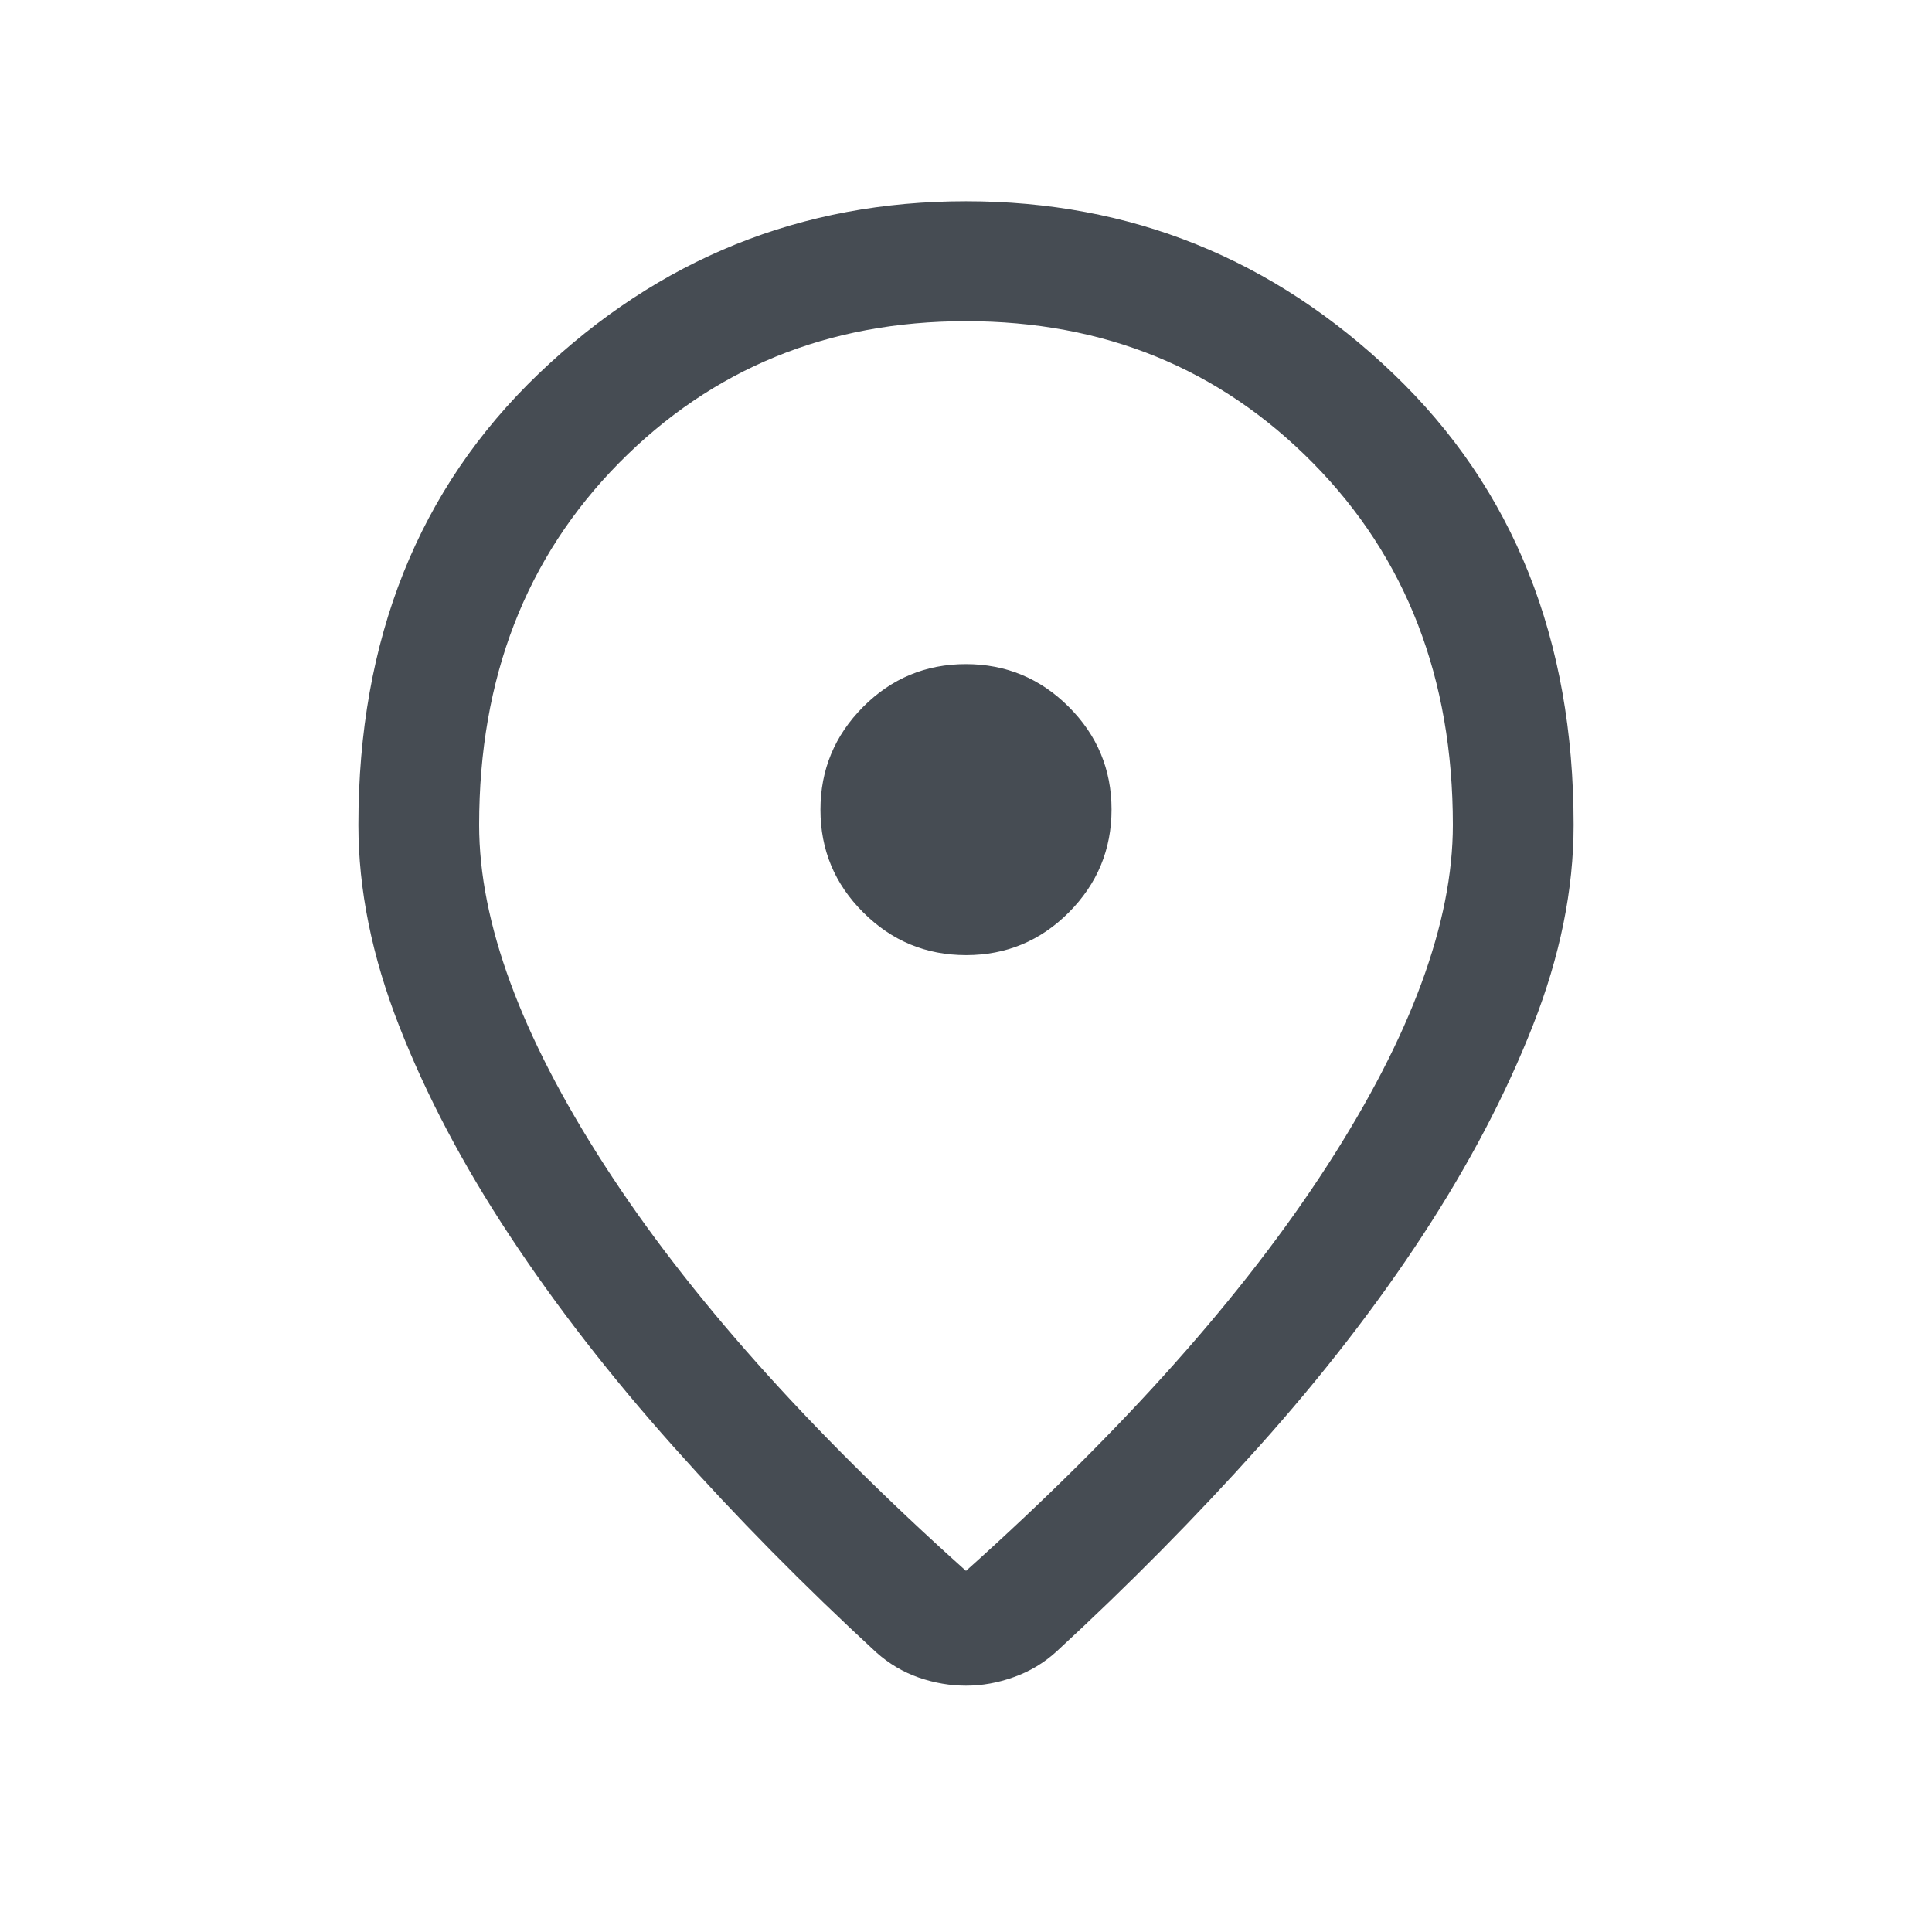
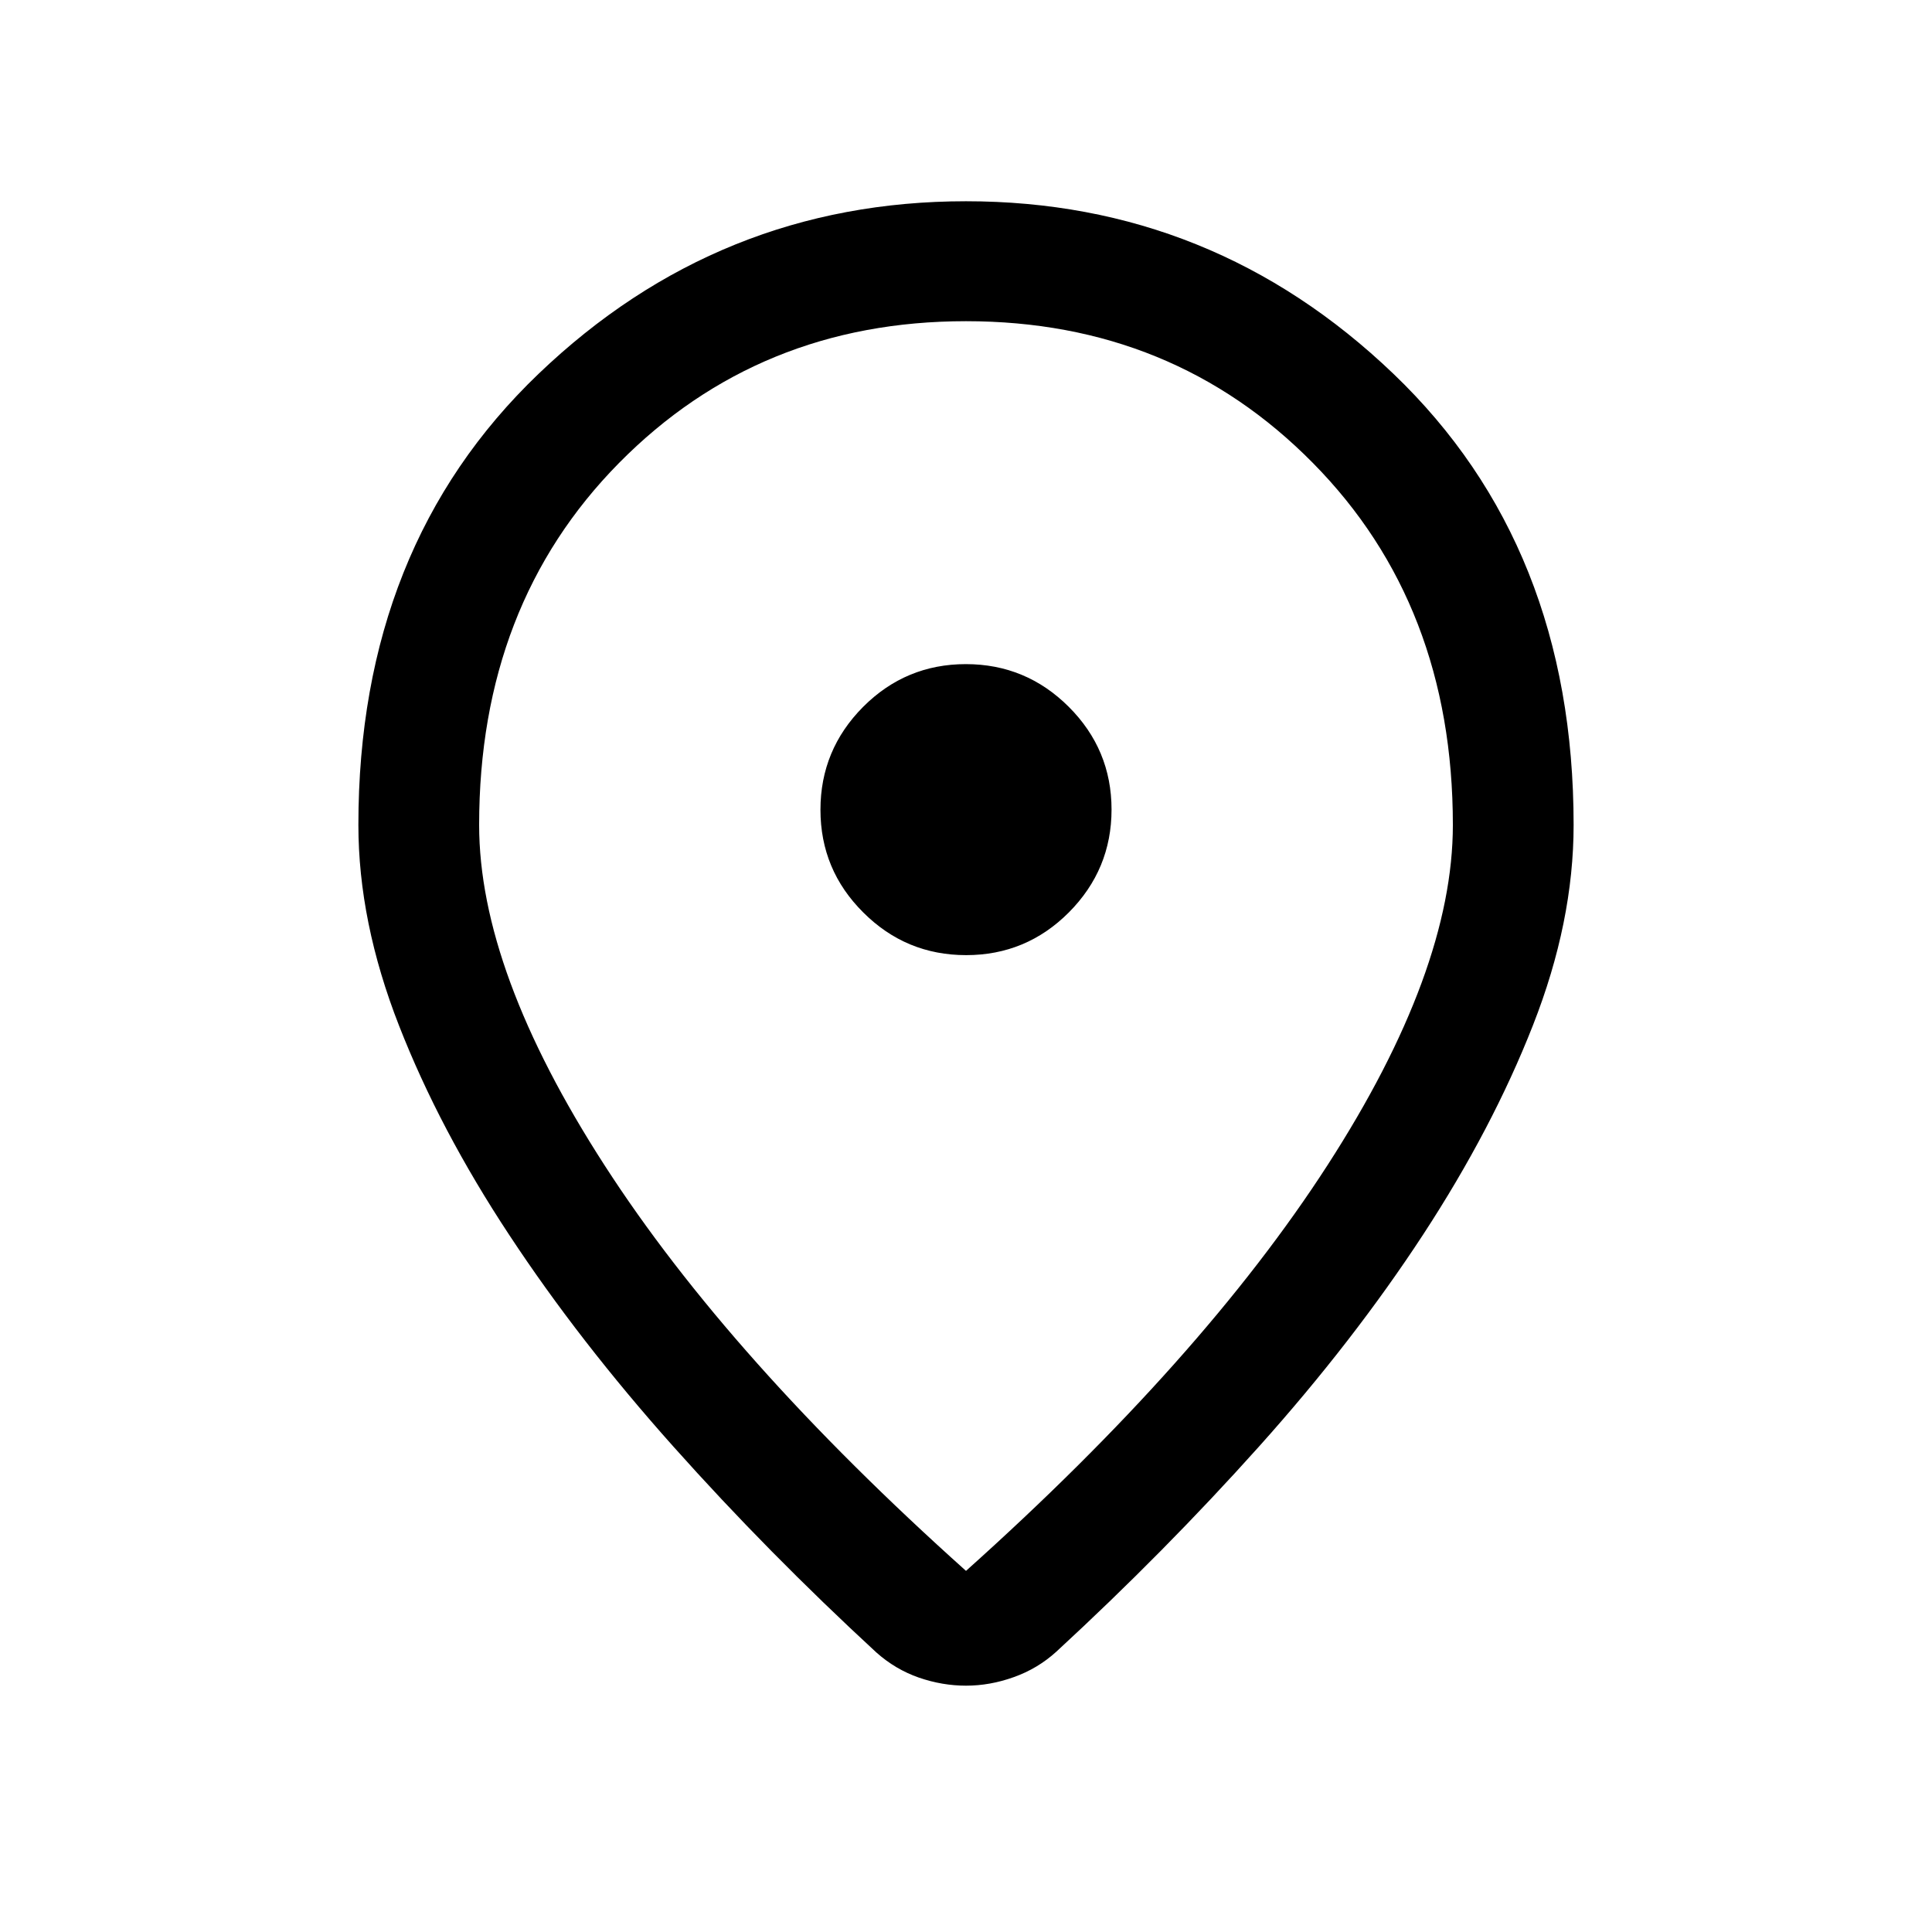
- <svg xmlns="http://www.w3.org/2000/svg" width="24" height="24" viewBox="0 0 24 24" fill="none">
+ <svg xmlns="http://www.w3.org/2000/svg" viewBox="0 0 24 24" fill="none">
  <mask id="mask0_1217_6397" style="mask-type:alpha" maskUnits="userSpaceOnUse" x="0" y="0" width="24" height="24">
    <rect width="24" height="24" fill="#D9D9D9" />
  </mask>
  <g mask="url(#mask0_1217_6397)">
-     <path d="M12 19.514C13.956 17.762 15.453 16.082 16.491 14.474C17.529 12.866 18.048 11.457 18.048 10.248C18.048 8.425 17.469 6.926 16.31 5.752C15.152 4.578 13.715 3.99 12 3.99C10.285 3.99 8.848 4.578 7.689 5.752C6.531 6.926 5.952 8.425 5.952 10.248C5.952 11.457 6.471 12.866 7.509 14.474C8.546 16.082 10.044 17.762 12 19.514ZM12 20.94C11.805 20.94 11.61 20.907 11.415 20.84C11.22 20.772 11.044 20.668 10.886 20.527C9.989 19.7 9.149 18.848 8.367 17.972C7.585 17.096 6.905 16.22 6.328 15.344C5.75 14.469 5.293 13.601 4.957 12.741C4.62 11.88 4.452 11.049 4.452 10.248C4.452 7.94 5.198 6.072 6.691 4.643C8.184 3.214 9.954 2.5 12 2.5C14.046 2.5 15.816 3.214 17.309 4.643C18.802 6.072 19.548 7.94 19.548 10.248C19.548 11.049 19.38 11.879 19.043 12.736C18.707 13.593 18.251 14.461 17.677 15.339C17.102 16.218 16.424 17.094 15.642 17.967C14.86 18.84 14.02 19.69 13.123 20.517C12.968 20.658 12.791 20.764 12.593 20.834C12.396 20.905 12.198 20.94 12 20.94ZM12.002 11.865C12.499 11.865 12.925 11.688 13.278 11.334C13.631 10.979 13.808 10.553 13.808 10.056C13.808 9.559 13.63 9.133 13.276 8.78C12.922 8.427 12.496 8.25 11.998 8.25C11.501 8.25 11.075 8.427 10.722 8.781C10.369 9.136 10.192 9.562 10.192 10.059C10.192 10.557 10.369 10.982 10.724 11.335C11.078 11.689 11.504 11.865 12.002 11.865Z" fill="#464C53" />
+     <path d="M12 19.514C13.956 17.762 15.453 16.082 16.491 14.474C17.529 12.866 18.048 11.457 18.048 10.248C18.048 8.425 17.469 6.926 16.31 5.752C15.152 4.578 13.715 3.99 12 3.99C10.285 3.99 8.848 4.578 7.689 5.752C6.531 6.926 5.952 8.425 5.952 10.248C5.952 11.457 6.471 12.866 7.509 14.474C8.546 16.082 10.044 17.762 12 19.514ZM12 20.94C11.805 20.94 11.61 20.907 11.415 20.84C11.22 20.772 11.044 20.668 10.886 20.527C9.989 19.7 9.149 18.848 8.367 17.972C7.585 17.096 6.905 16.22 6.328 15.344C5.75 14.469 5.293 13.601 4.957 12.741C4.62 11.88 4.452 11.049 4.452 10.248C4.452 7.94 5.198 6.072 6.691 4.643C8.184 3.214 9.954 2.5 12 2.5C14.046 2.5 15.816 3.214 17.309 4.643C18.802 6.072 19.548 7.94 19.548 10.248C19.548 11.049 19.38 11.879 19.043 12.736C18.707 13.593 18.251 14.461 17.677 15.339C17.102 16.218 16.424 17.094 15.642 17.967C14.86 18.84 14.02 19.69 13.123 20.517C12.968 20.658 12.791 20.764 12.593 20.834C12.396 20.905 12.198 20.94 12 20.94ZM12.002 11.865C12.499 11.865 12.925 11.688 13.278 11.334C13.631 10.979 13.808 10.553 13.808 10.056C13.808 9.559 13.63 9.133 13.276 8.78C12.922 8.427 12.496 8.25 11.998 8.25C11.501 8.25 11.075 8.427 10.722 8.781C10.369 9.136 10.192 9.562 10.192 10.059C10.192 10.557 10.369 10.982 10.724 11.335C11.078 11.689 11.504 11.865 12.002 11.865Z" fill="currentColor" />
  </g>
</svg>
